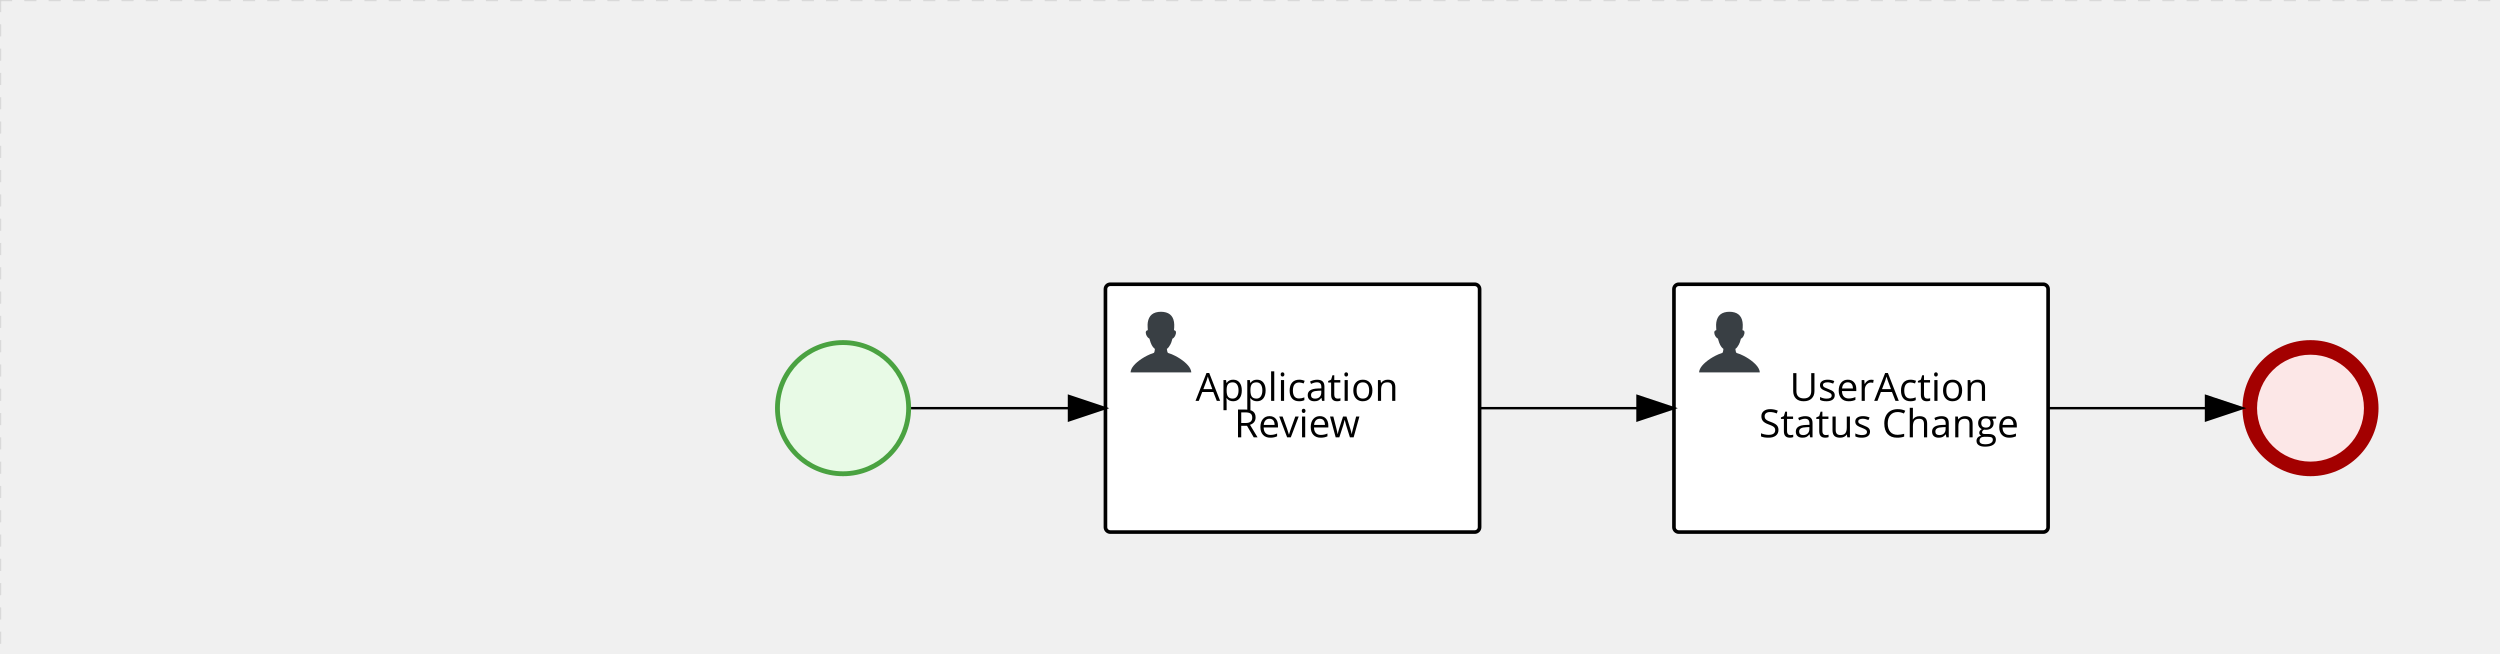
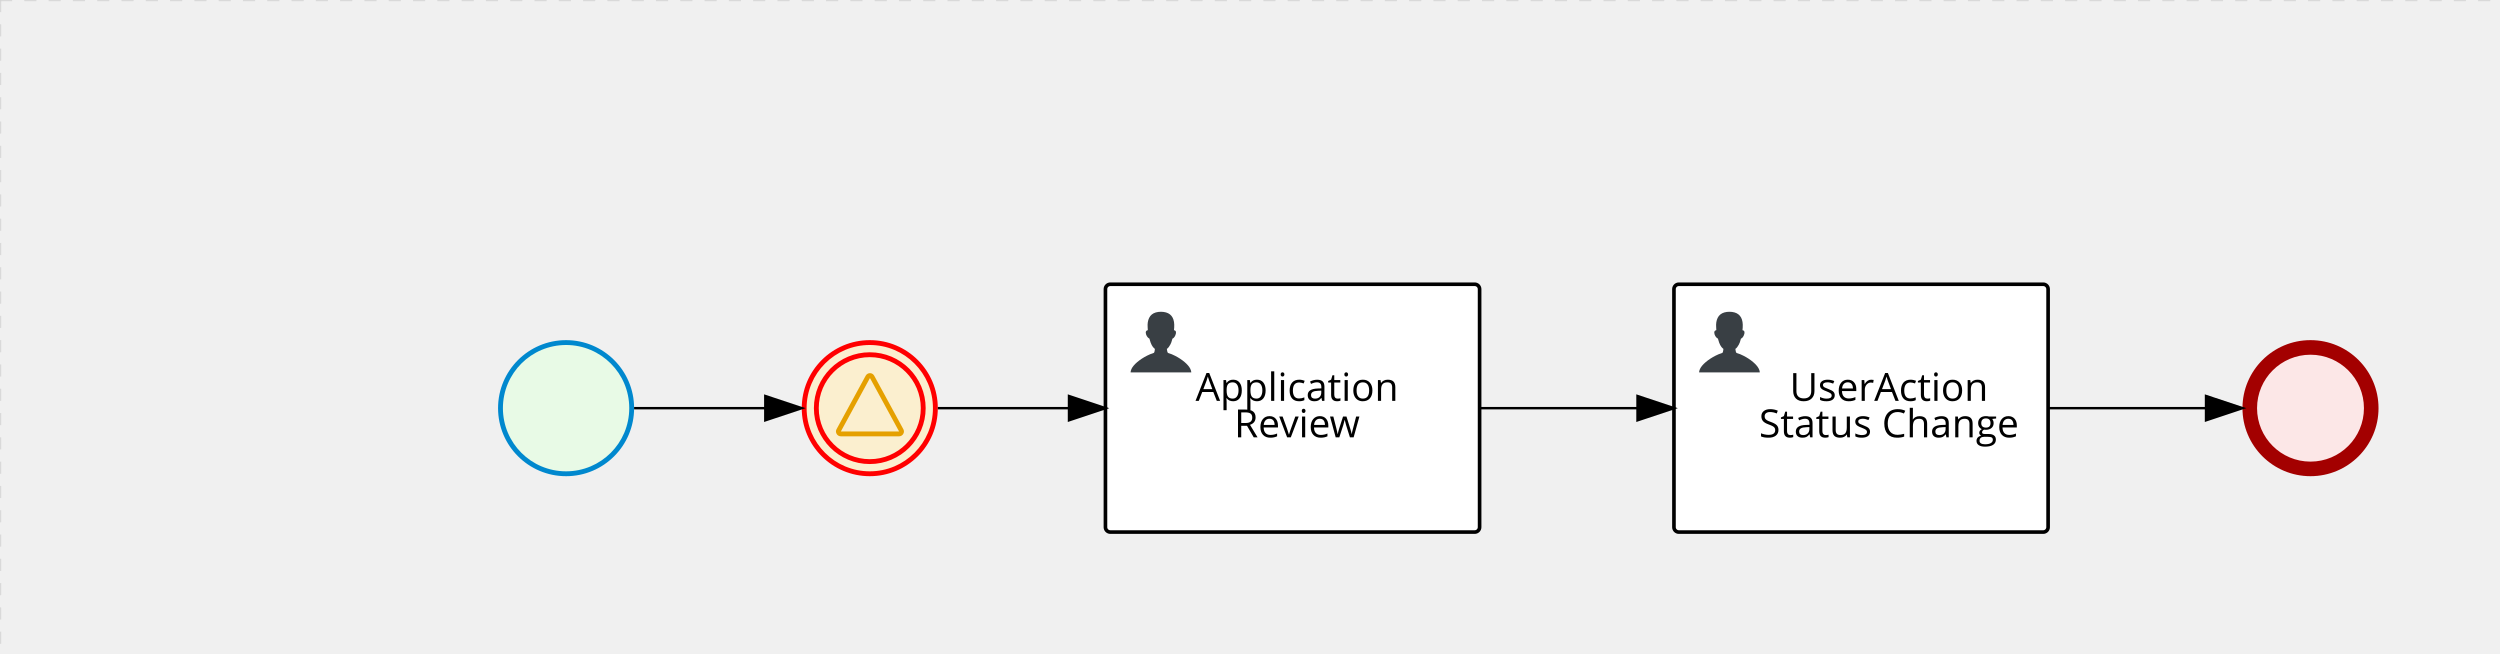
<svg xmlns="http://www.w3.org/2000/svg" version="1.1" width="1029" height="269" viewBox="0 0 1029 269">
  <defs />
  <g transform="matrix(1,0,0,1,0,0)">
    <g>
      <g>
        <g>
          <path fill="none" stroke="#d3d3d3" paint-order="fill stroke markers" d=" M 0 0 L 1200 0" stroke-miterlimit="10" stroke-opacity="0.8" stroke-dasharray="5" />
        </g>
        <g>
          <path fill="none" stroke="#d3d3d3" paint-order="fill stroke markers" d=" M 0 0 L 0 800" stroke-miterlimit="10" stroke-opacity="0.8" stroke-dasharray="5" />
        </g>
      </g>
-       <g id="_707B4892-5189-4CAB-B6FC-50B9C5D44343" bpmn2nodeid="_707B4892-5189-4CAB-B6FC-50B9C5D44343" transform="matrix(1,0,0,1,319,140)">
-         <g>
-           <path fill="none" stroke="none" />
-         </g>
-         <g transform="matrix(0.125,0,0,0.125,0,0)">
-           <g transform="matrix(1,0,0,1,0,0)">
-             <path fill="#e8fae6" stroke="none" id="_707B4892-5189-4CAB-B6FC-50B9C5D44343?shapeType=BACKGROUND" paint-order="stroke fill markers" d=" M 0 0 M 444 224 C 444 263.9 434.2 300.8 414.4 334.5 C 394.7 368.2 368 394.9 334.4 414.5 C 300.8 434.1 263.9 444 224 444 C 184.1 444 147.2 434.2 113.5 414.4 C 79.8 394.7 53.1 368 33.5 334.4 C 13.9 300.8 4 263.9 4 224 C 4 184.1 13.8 147.2 33.6 113.5 C 53.4 79.8 80.1 53.1 113.6 33.5 C 147.1 13.9 184.1 4 224 4 C 263.9 4 300.8 13.8 334.5 33.6 C 368.2 53.4 394.9 80.1 414.5 113.6 C 434.1 147.1 444 184.1 444 224 Z" />
-           </g>
-           <g>
-             <g transform="matrix(1,0,0,1,0,0)">
-               <g transform="matrix(1,0,0,1,0,0)">
-                 <path fill="rgb(74,162,65)" stroke="none" id="_707B4892-5189-4CAB-B6FC-50B9C5D44343?shapeType=BORDER&amp;renderType=FILL" paint-order="stroke fill markers" d=" M 0 0 M 224 0 C 100.3 0 0 100.3 0 224 C 0 347.7 100.3 448 224 448 C 347.7 448 448 347.7 448 224 C 448 100.3 347.7 0 224 0 Z M 0 0 M 224 432 C 109.1 432 16 338.9 16 224 C 16 109.1 109.1 16 224 16 C 338.9 16 432 109.1 432 224 C 432 338.9 338.9 432 224 432 Z" />
-               </g>
-             </g>
-           </g>
-         </g>
-         <g transform="matrix(1,0,0,1,28,61)" />
-       </g>
-       <g transform="matrix(1,0,0,1,319,140)" />
      <g id="_461213D2-8E28-421C-8602-291EEBCC7BEB" bpmn2nodeid="_461213D2-8E28-421C-8602-291EEBCC7BEB" transform="matrix(1,0,0,1,455,117)">
        <g>
          <path fill="none" stroke="none" />
        </g>
        <g transform="matrix(1,0,0,1,0,0)">
          <path fill="#ffffff" stroke="none" id="_461213D2-8E28-421C-8602-291EEBCC7BEB?shapeType=BACKGROUND" paint-order="stroke fill markers" d=" M 2 0 L 152 0 L 152 0 A 2 2 0 0 1 154 2 L 154 100 L 154 100 A 2 2 0 0 1 152 102 L 2 102 L 2 102 A 2 2 0 0 1 0 100 L 0 2 L 0 2 A 2 2 0 0 1 2 0 Z" />
        </g>
        <g transform="matrix(1,0,0,1,0,0)">
          <path fill="none" stroke="rgb(0,0,0)" id="_461213D2-8E28-421C-8602-291EEBCC7BEB?shapeType=BORDER&amp;renderType=STROKE" paint-order="fill stroke markers" d=" M 2 0 L 152 0 L 152 0 A 2 2 0 0 1 154 2 L 154 100 L 154 100 A 2 2 0 0 1 152 102 L 2 102 L 2 102 A 2 2 0 0 1 0 100 L 0 2 L 0 2 A 2 2 0 0 1 2 0 Z" stroke-miterlimit="10" stroke-width="1.5" stroke-dasharray="" />
        </g>
        <g>
          <g transform="matrix(0.06,0,0,0.06,9.4,9.4)">
            <g transform="matrix(1,0,0,1,0,0)">
              <path fill="#393f44" stroke="none" id="_461213D2-8E28-421C-8602-291EEBCC7BEBundefined" paint-order="stroke fill markers" d=" M 0 0 M 16 445.21 C 16 440.869 18.784 431.129 22.001 424.217 C 35.768 394.64 77.283 359.28 129 333.084 C 144.516 325.224 157.347 319.964 167.807 317.174 C 171.932 316.074 175.729 314.414 176.525 313.363 C 178.894 310.234 180.914 302.908 181.727 294.5 L 182.5 286.5 L 178.507 283.455 C 166.303 274.146 154.284 251.678 148.04 226.5 C 145.611 216.707 145.056 215.462 142.984 215.158 C 141.703 214.97 138.083 212.243 134.939 209.099 C 123.233 197.393 116.891 177.376 121.44 166.49 C 123.002 162.751 128.155 159.01 131.75 159.004 C 134.448 159 134.471 158.603 132.914 138.788 C 130.927 113.496 134.279 92.265 143.132 74.076 C 152.232 55.38 167.569 42.882 189.049 36.66 C 210.203 30.532 237.797 30.532 258.951 36.66 C 300.042 48.563 318.958 83.806 314.955 141 C 314.32 150.075 313.624 157.788 313.409 158.14 C 313.194 158.493 314.575 159.073 316.479 159.43 C 328.929 161.766 330.986 177.018 321.496 196.621 C 316.903 206.109 309.357 214.508 304.817 215.185 C 303.023 215.453 302.293 217.146 299.943 226.5 C 296.659 239.567 294.474 245.305 287.948 257.995 C 282.491 268.606 273.035 281.109 268.108 284.229 L 264.871 286.278 L 265.518 292.889 C 266.345 301.33 268.639 309.871 270.877 312.837 C 272.067 314.415 275.002 315.79 280.063 317.139 C 291.069 320.075 303.617 325.274 321 334.102 C 369.815 358.891 410.848 393.758 425.032 422.5 C 429.07 430.682 432 440.232 432 445.21 L 432 448 L 224 448 L 16 448 L 16 445.21 Z" />
            </g>
          </g>
        </g>
        <g transform="matrix(1,0,0,1,4.04,13.68)">
          <g transform="matrix(0.04,0,0,0.04,63.36,69.12)">
            <g transform="matrix(1,0,0,1,0,0)">
              <path fill="none" stroke="none" />
            </g>
            <g transform="matrix(1,0,0,1,0,0)">
              <path fill="none" stroke="none" />
            </g>
          </g>
        </g>
        <g transform="matrix(1,0,0,1,35,36)">
          <text fill="#000000" stroke="none" font-family="Open Sans" font-size="12pt" font-style="normal" font-weight="normal" text-decoration="normal" x="43.84" y="12" text-anchor="middle" dominant-baseline="alphabetic">Application </text>
          <text fill="#000000" stroke="none" font-family="Open Sans" font-size="12pt" font-style="normal" font-weight="normal" text-decoration="normal" x="43.84" y="27" text-anchor="middle" dominant-baseline="alphabetic">    Review     </text>
        </g>
      </g>
-       <g id="_F0969462-9C80-46BF-9376-667B9C7D0C99" bpmn2nodeid="_F0969462-9C80-46BF-9376-667B9C7D0C99">
-         <g>
-           <path fill="none" stroke="#000000" paint-order="fill stroke markers" d=" M 375 168 L 440 168" stroke-miterlimit="10" stroke-dasharray="" />
-         </g>
-         <g transform="matrix(1,0,0,1,375,168)" />
-         <g transform="matrix(6.123233995736766e-17,1,-1,6.123233995736766e-17,455,163)">
-           <path fill="#000000" stroke="#000000" paint-order="fill stroke markers" d=" M 10 15 L 0 15 L 5 0 Z" stroke-miterlimit="10" stroke-dasharray="" />
-         </g>
-         <g transform="matrix(1,0,0,1,375,158)" />
-       </g>
      <g id="_4AEA8CEE-E09F-4700-84F6-CF2EF96F6016" bpmn2nodeid="_4AEA8CEE-E09F-4700-84F6-CF2EF96F6016" transform="matrix(1,0,0,1,689,117)">
        <g>
          <path fill="none" stroke="none" />
        </g>
        <g transform="matrix(1,0,0,1,0,0)">
          <path fill="#ffffff" stroke="none" id="_4AEA8CEE-E09F-4700-84F6-CF2EF96F6016?shapeType=BACKGROUND" paint-order="stroke fill markers" d=" M 2 0 L 152 0 L 152 0 A 2 2 0 0 1 154 2 L 154 100 L 154 100 A 2 2 0 0 1 152 102 L 2 102 L 2 102 A 2 2 0 0 1 0 100 L 0 2 L 0 2 A 2 2 0 0 1 2 0 Z" />
        </g>
        <g transform="matrix(1,0,0,1,0,0)">
-           <path fill="none" stroke="rgb(0,0,0)" id="_4AEA8CEE-E09F-4700-84F6-CF2EF96F6016?shapeType=BORDER&amp;renderType=STROKE" paint-order="fill stroke markers" d=" M 2 0 L 152 0 L 152 0 A 2 2 0 0 1 154 2 L 154 100 L 154 100 A 2 2 0 0 1 152 102 L 2 102 L 2 102 A 2 2 0 0 1 0 100 L 0 2 L 0 2 A 2 2 0 0 1 2 0 Z" stroke-miterlimit="10" stroke-width="1.5" stroke-dasharray="" />
+           <path fill="none" stroke="#000000" id="_4AEA8CEE-E09F-4700-84F6-CF2EF96F6016?shapeType=BORDER&amp;renderType=STROKE" paint-order="fill stroke markers" d=" M 2 0 L 152 0 L 152 0 A 2 2 0 0 1 154 2 L 154 100 L 154 100 A 2 2 0 0 1 152 102 L 2 102 L 2 102 A 2 2 0 0 1 0 100 L 0 2 L 0 2 A 2 2 0 0 1 2 0 Z" stroke-miterlimit="10" stroke-width="1.5" stroke-dasharray="" />
        </g>
        <g>
          <g transform="matrix(0.06,0,0,0.06,9.4,9.4)">
            <g transform="matrix(1,0,0,1,0,0)">
              <path fill="#393f44" stroke="none" id="_4AEA8CEE-E09F-4700-84F6-CF2EF96F6016undefined" paint-order="stroke fill markers" d=" M 0 0 M 16 445.21 C 16 440.869 18.784 431.129 22.001 424.217 C 35.768 394.64 77.283 359.28 129 333.084 C 144.516 325.224 157.347 319.964 167.807 317.174 C 171.932 316.074 175.729 314.414 176.525 313.363 C 178.894 310.234 180.914 302.908 181.727 294.5 L 182.5 286.5 L 178.507 283.455 C 166.303 274.146 154.284 251.678 148.04 226.5 C 145.611 216.707 145.056 215.462 142.984 215.158 C 141.703 214.97 138.083 212.243 134.939 209.099 C 123.233 197.393 116.891 177.376 121.44 166.49 C 123.002 162.751 128.155 159.01 131.75 159.004 C 134.448 159 134.471 158.603 132.914 138.788 C 130.927 113.496 134.279 92.265 143.132 74.076 C 152.232 55.38 167.569 42.882 189.049 36.66 C 210.203 30.532 237.797 30.532 258.951 36.66 C 300.042 48.563 318.958 83.806 314.955 141 C 314.32 150.075 313.624 157.788 313.409 158.14 C 313.194 158.493 314.575 159.073 316.479 159.43 C 328.929 161.766 330.986 177.018 321.496 196.621 C 316.903 206.109 309.357 214.508 304.817 215.185 C 303.023 215.453 302.293 217.146 299.943 226.5 C 296.659 239.567 294.474 245.305 287.948 257.995 C 282.491 268.606 273.035 281.109 268.108 284.229 L 264.871 286.278 L 265.518 292.889 C 266.345 301.33 268.639 309.871 270.877 312.837 C 272.067 314.415 275.002 315.79 280.063 317.139 C 291.069 320.075 303.617 325.274 321 334.102 C 369.815 358.891 410.848 393.758 425.032 422.5 C 429.07 430.682 432 440.232 432 445.21 L 432 448 L 224 448 L 16 448 L 16 445.21 Z" />
            </g>
          </g>
        </g>
        <g transform="matrix(1,0,0,1,4.04,13.68)">
          <g transform="matrix(0.04,0,0,0.04,63.36,69.12)">
            <g transform="matrix(1,0,0,1,0,0)">
              <path fill="none" stroke="none" />
            </g>
            <g transform="matrix(1,0,0,1,0,0)">
              <path fill="none" stroke="none" />
            </g>
          </g>
        </g>
        <g transform="matrix(1,0,0,1,35,36)">
          <text fill="#000000" stroke="none" font-family="Open Sans" font-size="12pt" font-style="normal" font-weight="normal" text-decoration="normal" x="53.48" y="12" text-anchor="middle" dominant-baseline="alphabetic">  UserAction    </text>
          <text fill="#000000" stroke="none" font-family="Open Sans" font-size="12pt" font-style="normal" font-weight="normal" text-decoration="normal" x="53.48" y="27" text-anchor="middle" dominant-baseline="alphabetic">Status Change</text>
        </g>
      </g>
-       <g id="_544A58E9-7E96-44F9-8B7E-8DA6976ED6FC" bpmn2nodeid="_544A58E9-7E96-44F9-8B7E-8DA6976ED6FC">
-         <g>
-           <path fill="none" stroke="#000000" paint-order="fill stroke markers" d=" M 609 168 L 674 168" stroke-miterlimit="10" stroke-dasharray="" />
-         </g>
-         <g transform="matrix(1,0,0,1,609,168)" />
-         <g transform="matrix(6.123233995736766e-17,1,-1,6.123233995736766e-17,689,163)">
-           <path fill="#000000" stroke="#000000" paint-order="fill stroke markers" d=" M 10 15 L 0 15 L 5 0 Z" stroke-miterlimit="10" stroke-dasharray="" />
-         </g>
-         <g transform="matrix(1,0,0,1,609,158)" />
-       </g>
      <g id="_A2C5C4AD-63C2-46A8-9E93-1FBE0F5EC8DF" bpmn2nodeid="_A2C5C4AD-63C2-46A8-9E93-1FBE0F5EC8DF" transform="matrix(1,0,0,1,923,140)">
        <g>
          <path fill="none" stroke="none" />
        </g>
        <g transform="matrix(0.125,0,0,0.125,0,0)">
          <g transform="matrix(1,0,0,1,0,0)">
            <path fill="#fce7e7" stroke="none" id="_A2C5C4AD-63C2-46A8-9E93-1FBE0F5EC8DF?shapeType=BACKGROUND" paint-order="stroke fill markers" d=" M 0 0 M 444 224 C 444 263.9 434.2 300.8 414.4 334.5 C 394.7 368.2 368 394.9 334.4 414.5 C 300.8 434.1 263.9 444 224 444 C 184.1 444 147.2 434.2 113.5 414.4 C 79.8 394.7 53.1 368 33.5 334.4 C 13.9 300.8 4 263.9 4 224 C 4 184.1 13.8 147.2 33.6 113.5 C 53.4 79.8 80.1 53.1 113.6 33.5 C 147.1 13.9 184.1 4 224 4 C 263.9 4 300.8 13.8 334.5 33.6 C 368.2 53.4 394.9 80.1 414.5 113.6 C 434.1 147.1 444 184.1 444 224 Z" />
          </g>
          <g>
            <g transform="matrix(1,0,0,1,0,0)">
              <g transform="matrix(1,0,0,1,0,0)">
-                 <path fill="rgb(163,0,0)" stroke="none" id="_A2C5C4AD-63C2-46A8-9E93-1FBE0F5EC8DF?shapeType=BORDER&amp;renderType=FILL" paint-order="stroke fill markers" d=" M 0 0 M 224 0 C 100.3 0 0 100.3 0 224 C 0 347.7 100.3 448 224 448 C 347.7 448 448 347.7 448 224 C 448 100.3 347.7 0 224 0 Z M 0 0 M 224 400 C 126.8 400 48 321.2 48 224 C 48 126.8 126.8 48 224 48 C 321.2 48 400 126.8 400 224 C 400 321.2 321.2 400 224 400 Z" />
+                 <path fill="#a30000" stroke="none" id="_A2C5C4AD-63C2-46A8-9E93-1FBE0F5EC8DF?shapeType=BORDER&amp;renderType=FILL" paint-order="stroke fill markers" d=" M 0 0 M 224 0 C 100.3 0 0 100.3 0 224 C 0 347.7 100.3 448 224 448 C 347.7 448 448 347.7 448 224 C 448 100.3 347.7 0 224 0 Z M 0 0 M 224 400 C 126.8 400 48 321.2 48 224 C 48 126.8 126.8 48 224 48 C 321.2 48 400 126.8 400 224 C 400 321.2 321.2 400 224 400 Z" />
              </g>
            </g>
          </g>
        </g>
        <g transform="matrix(1,0,0,1,28,61)" />
+       </g>
+       <g id="_544A58E9-7E96-44F9-8B7E-8DA6976ED6FC" bpmn2nodeid="_544A58E9-7E96-44F9-8B7E-8DA6976ED6FC">
+         <g>
+           <path fill="none" stroke="#000000" paint-order="fill stroke markers" d=" M 609 168 L 674 168" stroke-miterlimit="10" stroke-dasharray="" />
+         </g>
+         <g transform="matrix(1,0,0,1,609,168)" />
+         <g transform="matrix(6.123233995736766e-17,1,-1,6.123233995736766e-17,689,163)">
+           <path fill="#000000" stroke="#000000" paint-order="fill stroke markers" d=" M 10 15 L 0 15 L 5 0 Z" stroke-miterlimit="10" stroke-dasharray="" />
+         </g>
+         <g transform="matrix(1,0,0,1,609,158)" />
      </g>
      <g id="_B2918D25-4EB9-43F4-82B0-4778F6A58616" bpmn2nodeid="_B2918D25-4EB9-43F4-82B0-4778F6A58616">
        <g>
          <path fill="none" stroke="#000000" paint-order="fill stroke markers" d=" M 843 168 L 908 168" stroke-miterlimit="10" stroke-dasharray="" />
        </g>
        <g transform="matrix(1,0,0,1,843,168)" />
        <g transform="matrix(6.123233995736766e-17,1,-1,6.123233995736766e-17,923,163)">
          <path fill="#000000" stroke="#000000" paint-order="fill stroke markers" d=" M 10 15 L 0 15 L 5 0 Z" stroke-miterlimit="10" stroke-dasharray="" />
        </g>
        <g transform="matrix(1,0,0,1,843,158)" />
      </g>
-       <g transform="matrix(1,0,0,1,923,140)" />
      <g transform="matrix(1,0,0,1,455,117)" />
      <g transform="matrix(1,0,0,1,689,117)" />
+       <g transform="matrix(1,0,0,1,923,140)" />
+       <g id="_4BB9A230-150B-4F28-9A87-9E1ED26009C9" bpmn2nodeid="_4BB9A230-150B-4F28-9A87-9E1ED26009C9" transform="matrix(1,0,0,1,330,140)">
+         <g>
+           <path fill="none" stroke="none" />
+         </g>
+         <g transform="matrix(0.125,0,0,0.125,0,0)">
+           <g transform="matrix(1,0,0,1,0,0)">
+             <path fill="#fbefcf" stroke="none" id="_4BB9A230-150B-4F28-9A87-9E1ED26009C9?shapeType=BACKGROUND" paint-order="stroke fill markers" d=" M 0 0 M 444 224 C 444 263.9 434.2 300.8 414.4 334.5 C 394.7 368.2 368 394.9 334.4 414.5 C 300.8 434.1 263.9 444 224 444 C 184.1 444 147.2 434.2 113.5 414.4 C 79.8 394.7 53.1 368 33.5 334.4 C 13.9 300.8 4 263.9 4 224 C 4 184.1 13.8 147.2 33.6 113.5 C 53.4 79.8 80.1 53.1 113.6 33.5 C 147.1 13.9 184.1 4 224 4 C 263.9 4 300.8 13.8 334.5 33.6 C 368.2 53.4 394.9 80.1 414.5 113.6 C 434.1 147.1 444 184.1 444 224 Z" />
+           </g>
+           <g>
+             <g transform="matrix(1,0,0,1,0,0)">
+               <g transform="matrix(1,0,0,1,0,0)">
+                 <path fill="rgb(255,0,0)" stroke="none" id="_4BB9A230-150B-4F28-9A87-9E1ED26009C9?shapeType=BORDER&amp;renderType=FILL" paint-order="stroke fill markers" d=" M 0 0 M 224 408 C 122.5 408 40 325.5 40 224 C 40 122.5 122.5 40 224 40 C 325.5 40 408 122.5 408 224 C 408 325.5 325.5 408 224 408 Z M 0 0 M 224 56 C 131.4 56 56 131.4 56 224 C 56 316.6 131.4 392 224 392 C 316.6 392 392 316.6 392 224 C 392 131.4 316.6 56 224 56 Z M 0 0 M 224 16 C 252.1 16 279.3 21.5 305 32.3 C 329.8 42.8 352 57.8 371.1 76.9 C 390.2 96 405.2 118.3 415.7 143 C 426.5 168.6 432 195.9 432 224 C 432 252.1 426.5 279.3 415.7 305 C 405.2 329.8 390.2 352 371.1 371.1 C 352 390.2 329.7 405.2 305 415.7 C 279.4 426.5 252.1 432 224 432 C 195.9 432 168.7 426.5 143 415.7 C 118.2 405.2 96 390.2 76.9 371.1 C 57.8 352 42.8 329.7 32.3 305 C 21.5 279.3 16 252.1 16 224 C 16 195.9 21.5 168.7 32.3 143 C 42.8 118.2 57.8 96 76.9 76.9 C 96 57.8 118.3 42.8 143 32.3 C 168.7 21.5 195.9 16 224 16 M 224 0 C 100.3 0 0 100.3 0 224 C 0 347.7 100.3 448 224 448 C 347.7 448 448 347.7 448 224 C 448 100.3 347.7 0 224 0 L 224 0 Z" />
+               </g>
+             </g>
+           </g>
+           <g>
+             <g transform="matrix(1,0,0,1,0,0)">
+               <g transform="matrix(1,0,0,1,0,0)">
+                 <path fill="#e5a000" stroke="none" id="_4BB9A230-150B-4F28-9A87-9E1ED26009C9undefined" paint-order="stroke fill markers" d=" M 0 0 M 224.6 124.8 L 320.5 300.7 L 128.8 300.7 L 224.6 124.8 M 224.6 108.7 C 221.7 108.7 219 109.5 216.5 110.9 C 214 112.3 212.1 114.5 210.6 117 L 114.7 293 C 111.8 298.2 111.9 303.5 114.9 308.8 C 116.3 311.2 118.2 313.2 120.7 314.6 C 123.1 316 125.8 316.7 128.7 316.7 L 320.5 316.7 C 323.4 316.7 325.9 316 328.4 314.6 C 330.9 313.2 332.8 311.3 334.2 308.8 C 337.3 303.6 337.3 298.3 334.4 293 L 238.5 117 C 237.1 114.4 235.2 112.4 232.7 110.9 C 230.2 109.4 227.5 108.7 224.6 108.7 L 224.6 108.7 Z" />
+               </g>
+             </g>
+           </g>
+         </g>
+         <g transform="matrix(1,0,0,1,28,61)" />
+       </g>
+       <g id="_807843E6-35CF-4B0F-982E-8925AB8EDF36" bpmn2nodeid="_807843E6-35CF-4B0F-982E-8925AB8EDF36">
+         <g>
+           <path fill="none" stroke="rgb(0,0,0)" paint-order="fill stroke markers" d=" M 386 168 L 440 168" stroke-miterlimit="10" stroke-dasharray="" />
+         </g>
+         <g transform="matrix(1,0,0,1,386,168)" />
+         <g transform="matrix(6.123233995736766e-17,1,-1,6.123233995736766e-17,455,163)">
+           <path fill="rgb(0,0,0)" stroke="rgb(0,0,0)" paint-order="fill stroke markers" d=" M 10 15 L 0 15 L 5 0 Z" stroke-miterlimit="10" stroke-dasharray="" />
+         </g>
+         <g transform="matrix(1,0,0,1,386,158)" />
+       </g>
+       <g transform="matrix(1,0,0,1,330,140)" />
+       <g id="_707B4892-5189-4CAB-B6FC-50B9C5D44343" bpmn2nodeid="_707B4892-5189-4CAB-B6FC-50B9C5D44343" transform="matrix(1,0,0,1,205,140)">
+         <g>
+           <path fill="none" stroke="none" />
+         </g>
+         <g transform="matrix(0.125,0,0,0.125,0,0)">
+           <g transform="matrix(1,0,0,1,0,0)">
+             <path fill="#e8fae6" stroke="none" id="_707B4892-5189-4CAB-B6FC-50B9C5D44343?shapeType=BACKGROUND" paint-order="stroke fill markers" d=" M 0 0 M 444 224 C 444 263.9 434.2 300.8 414.4 334.5 C 394.7 368.2 368 394.9 334.4 414.5 C 300.8 434.1 263.9 444 224 444 C 184.1 444 147.2 434.2 113.5 414.4 C 79.8 394.7 53.1 368 33.5 334.4 C 13.9 300.8 4 263.9 4 224 C 4 184.1 13.8 147.2 33.6 113.5 C 53.4 79.8 80.1 53.1 113.6 33.5 C 147.1 13.9 184.1 4 224 4 C 263.9 4 300.8 13.8 334.5 33.6 C 368.2 53.4 394.9 80.1 414.5 113.6 C 434.1 147.1 444 184.1 444 224 Z" />
+           </g>
+           <g>
+             <g transform="matrix(1,0,0,1,0,0)">
+               <g transform="matrix(1,0,0,1,0,0)">
+                 <path fill="rgb(0,136,206)" stroke="none" id="_707B4892-5189-4CAB-B6FC-50B9C5D44343?shapeType=BORDER&amp;renderType=FILL" paint-order="stroke fill markers" d=" M 0 0 M 224 0 C 100.3 0 0 100.3 0 224 C 0 347.7 100.3 448 224 448 C 347.7 448 448 347.7 448 224 C 448 100.3 347.7 0 224 0 Z M 0 0 M 224 432 C 109.1 432 16 338.9 16 224 C 16 109.1 109.1 16 224 16 C 338.9 16 432 109.1 432 224 C 432 338.9 338.9 432 224 432 Z" />
+               </g>
+             </g>
+           </g>
+         </g>
+         <g transform="matrix(1,0,0,1,28,61)" />
+       </g>
+       <g id="_F0969462-9C80-46BF-9376-667B9C7D0C99" bpmn2nodeid="_F0969462-9C80-46BF-9376-667B9C7D0C99">
+         <g>
+           <path fill="none" stroke="#000000" paint-order="fill stroke markers" d=" M 261 168 L 315 168" stroke-miterlimit="10" stroke-dasharray="" />
+         </g>
+         <g transform="matrix(1,0,0,1,261,168)" />
+         <g transform="matrix(6.123233995736766e-17,1,-1,6.123233995736766e-17,330,163)">
+           <path fill="#000000" stroke="#000000" paint-order="fill stroke markers" d=" M 10 15 L 0 15 L 5 0 Z" stroke-miterlimit="10" stroke-dasharray="" />
+         </g>
+         <g transform="matrix(1,0,0,1,261,158)" />
+       </g>
+       <g transform="matrix(1,0,0,1,205,140)" />
    </g>
  </g>
</svg>
